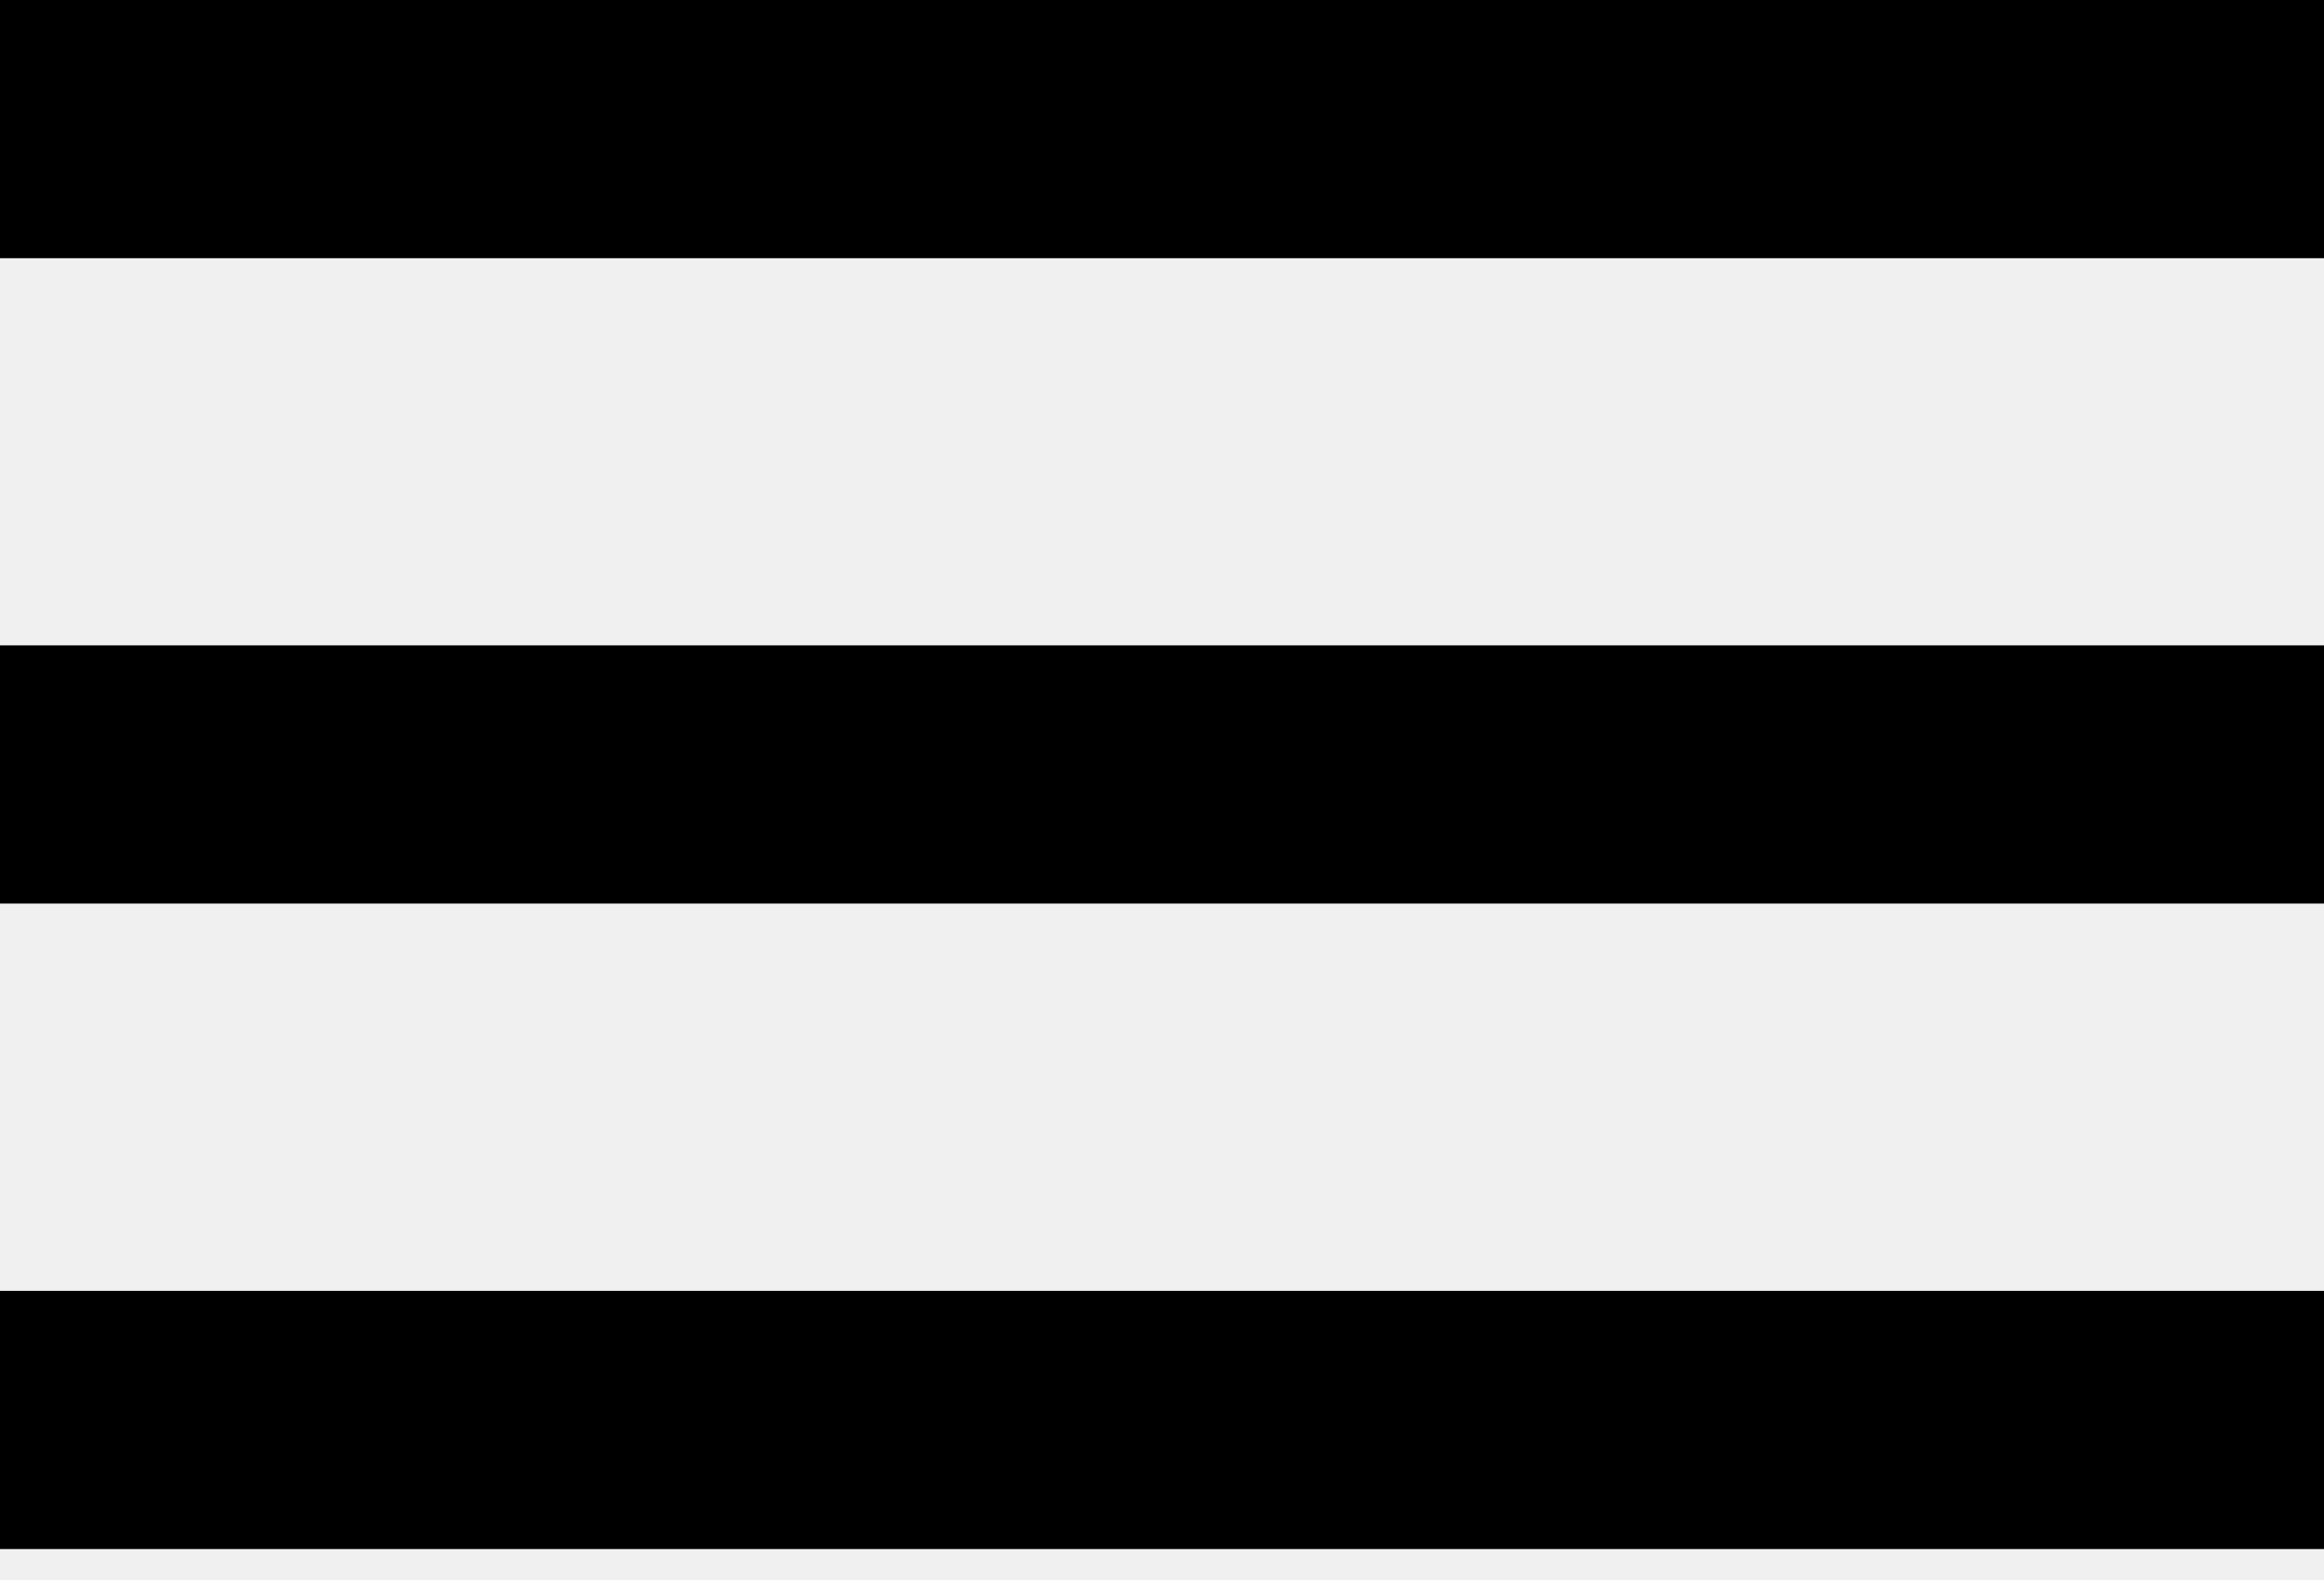
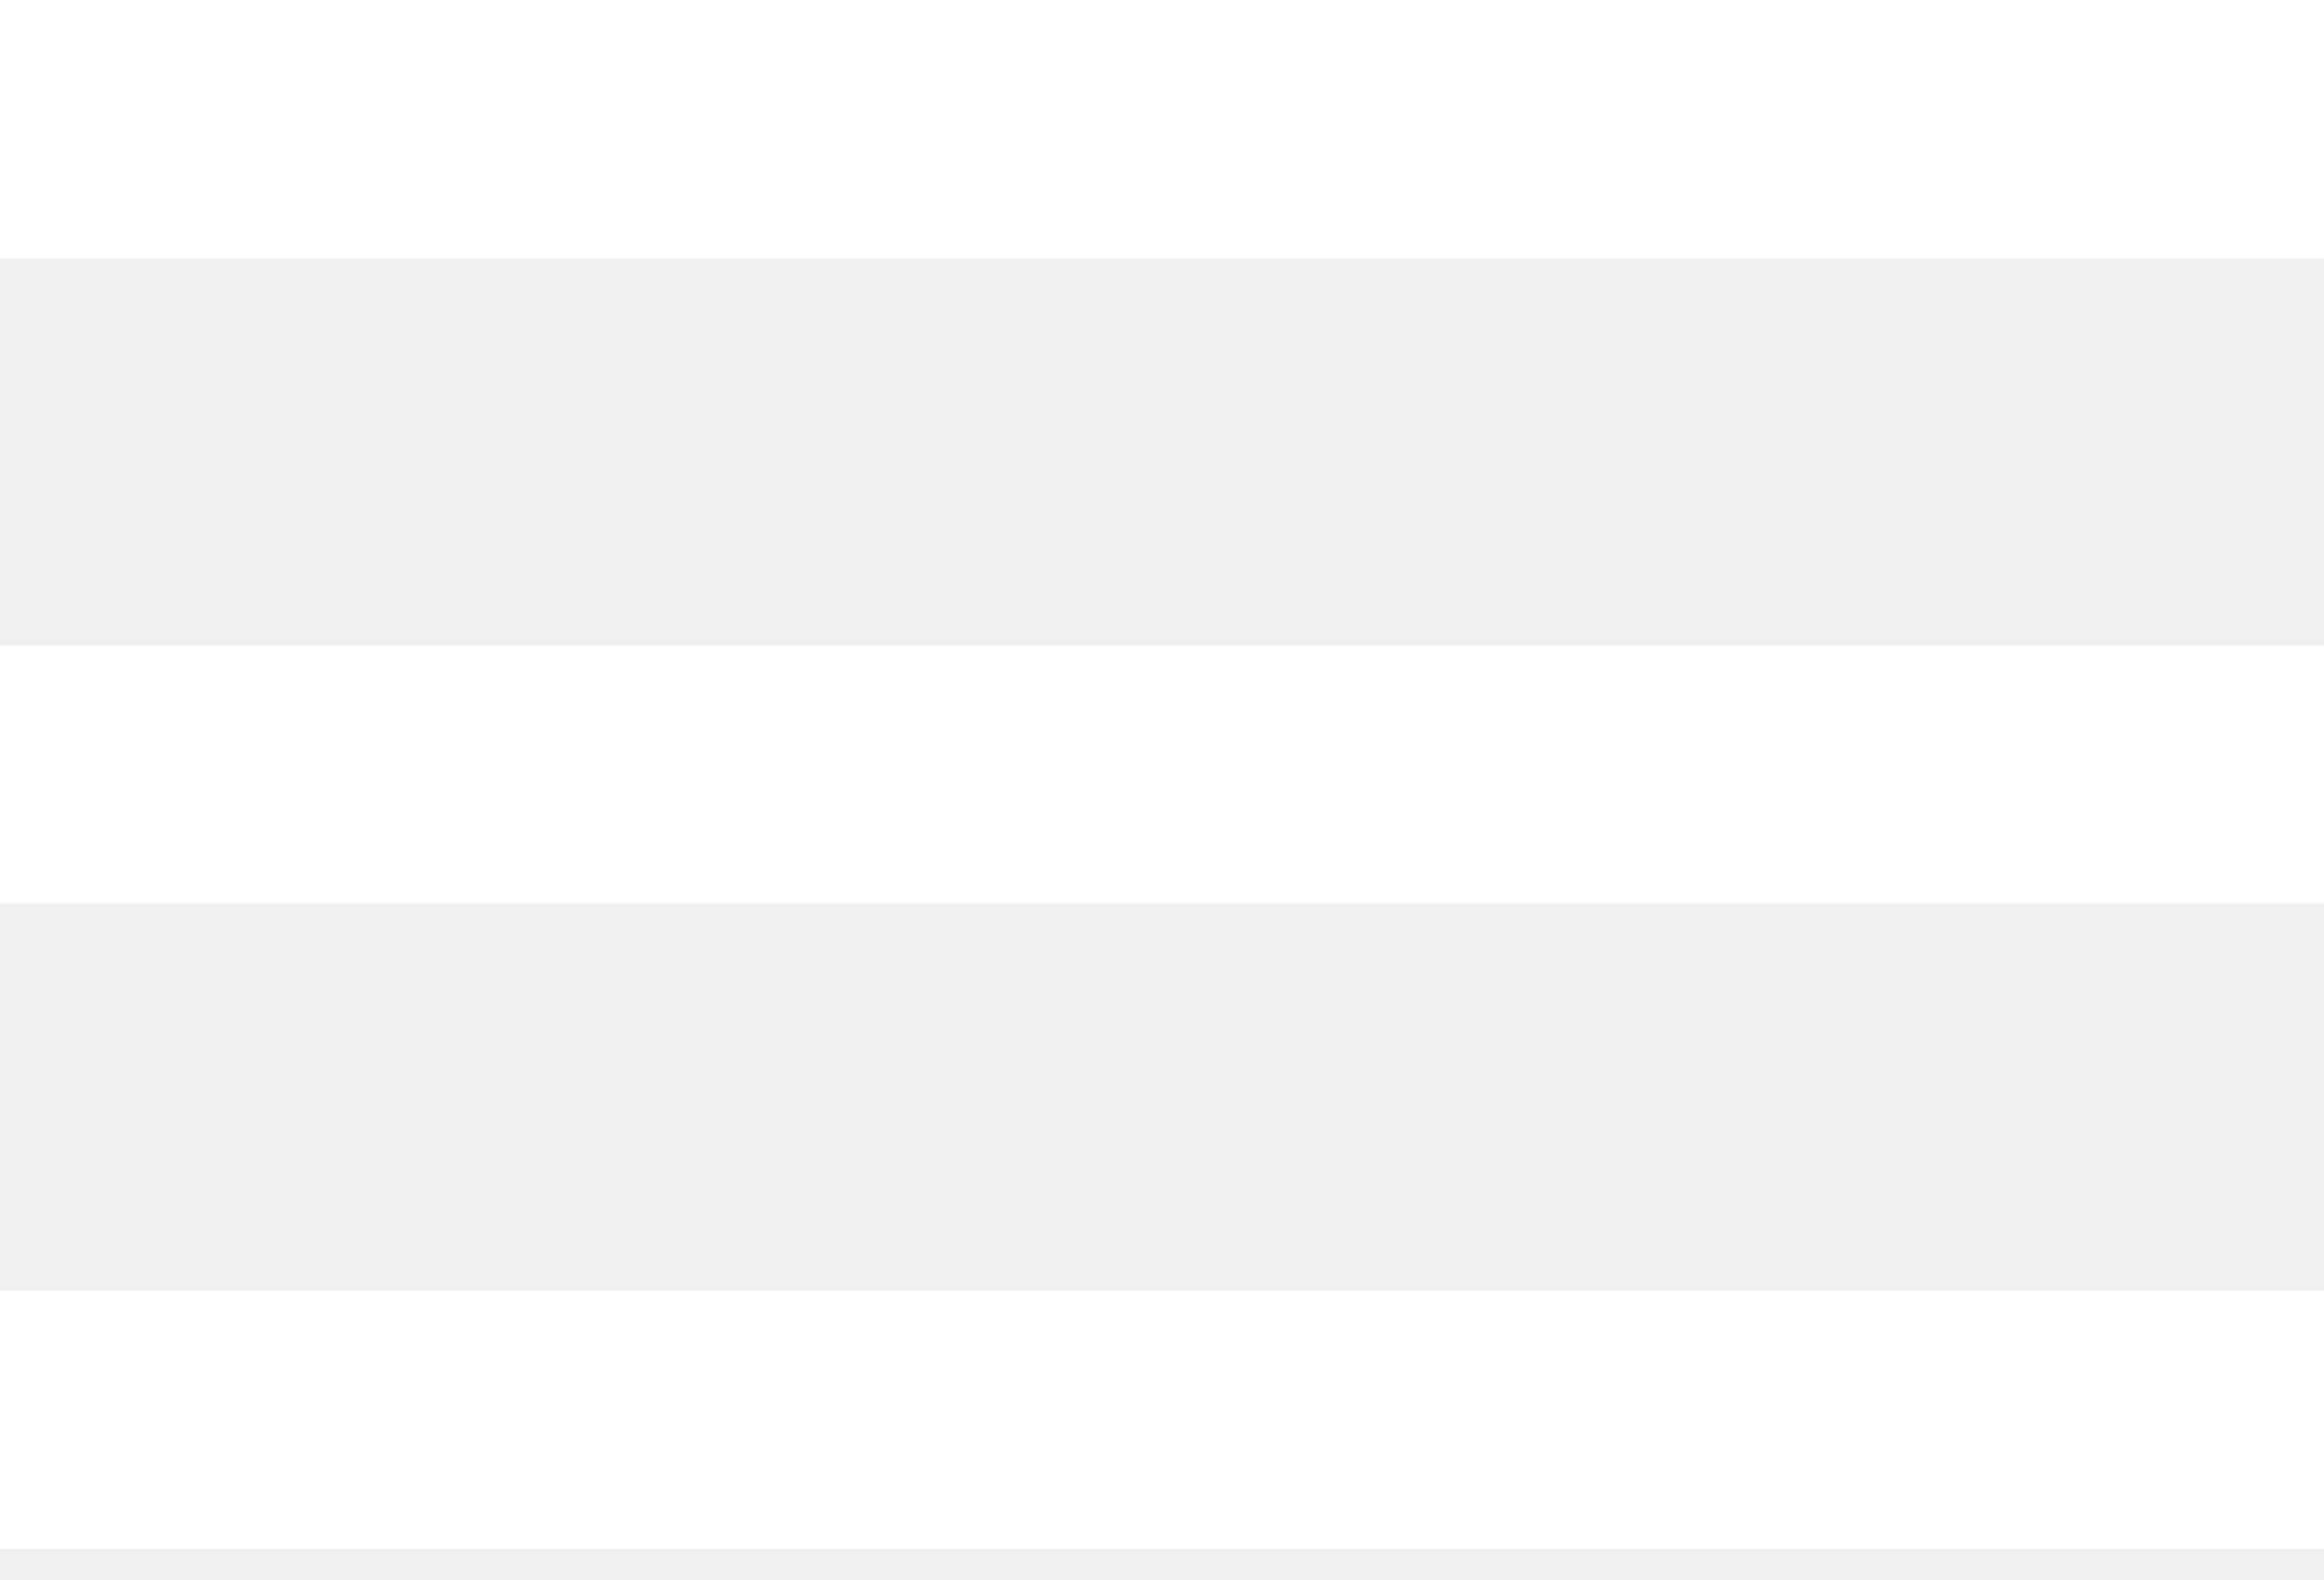
<svg xmlns="http://www.w3.org/2000/svg" width="25" height="17" viewBox="0 0 25 17" fill="none">
-   <path d="M25 2.778H0V-8.86917e-05H25V2.778Z" fill="black" />
-   <path d="M25 9.722H0V6.944H25V9.722Z" fill="black" />
-   <path d="M25 16.667H0V13.889H25V16.667Z" fill="black" />
+   <path d="M25 2.778H0V-2.38419e-05H25V2.778Z" fill="white" />
+   <path d="M25 9.722H0V6.944H25V9.722Z" fill="white" />
+   <path d="M25 16.667H0V13.889H25V16.667Z" fill="white" />
</svg>
